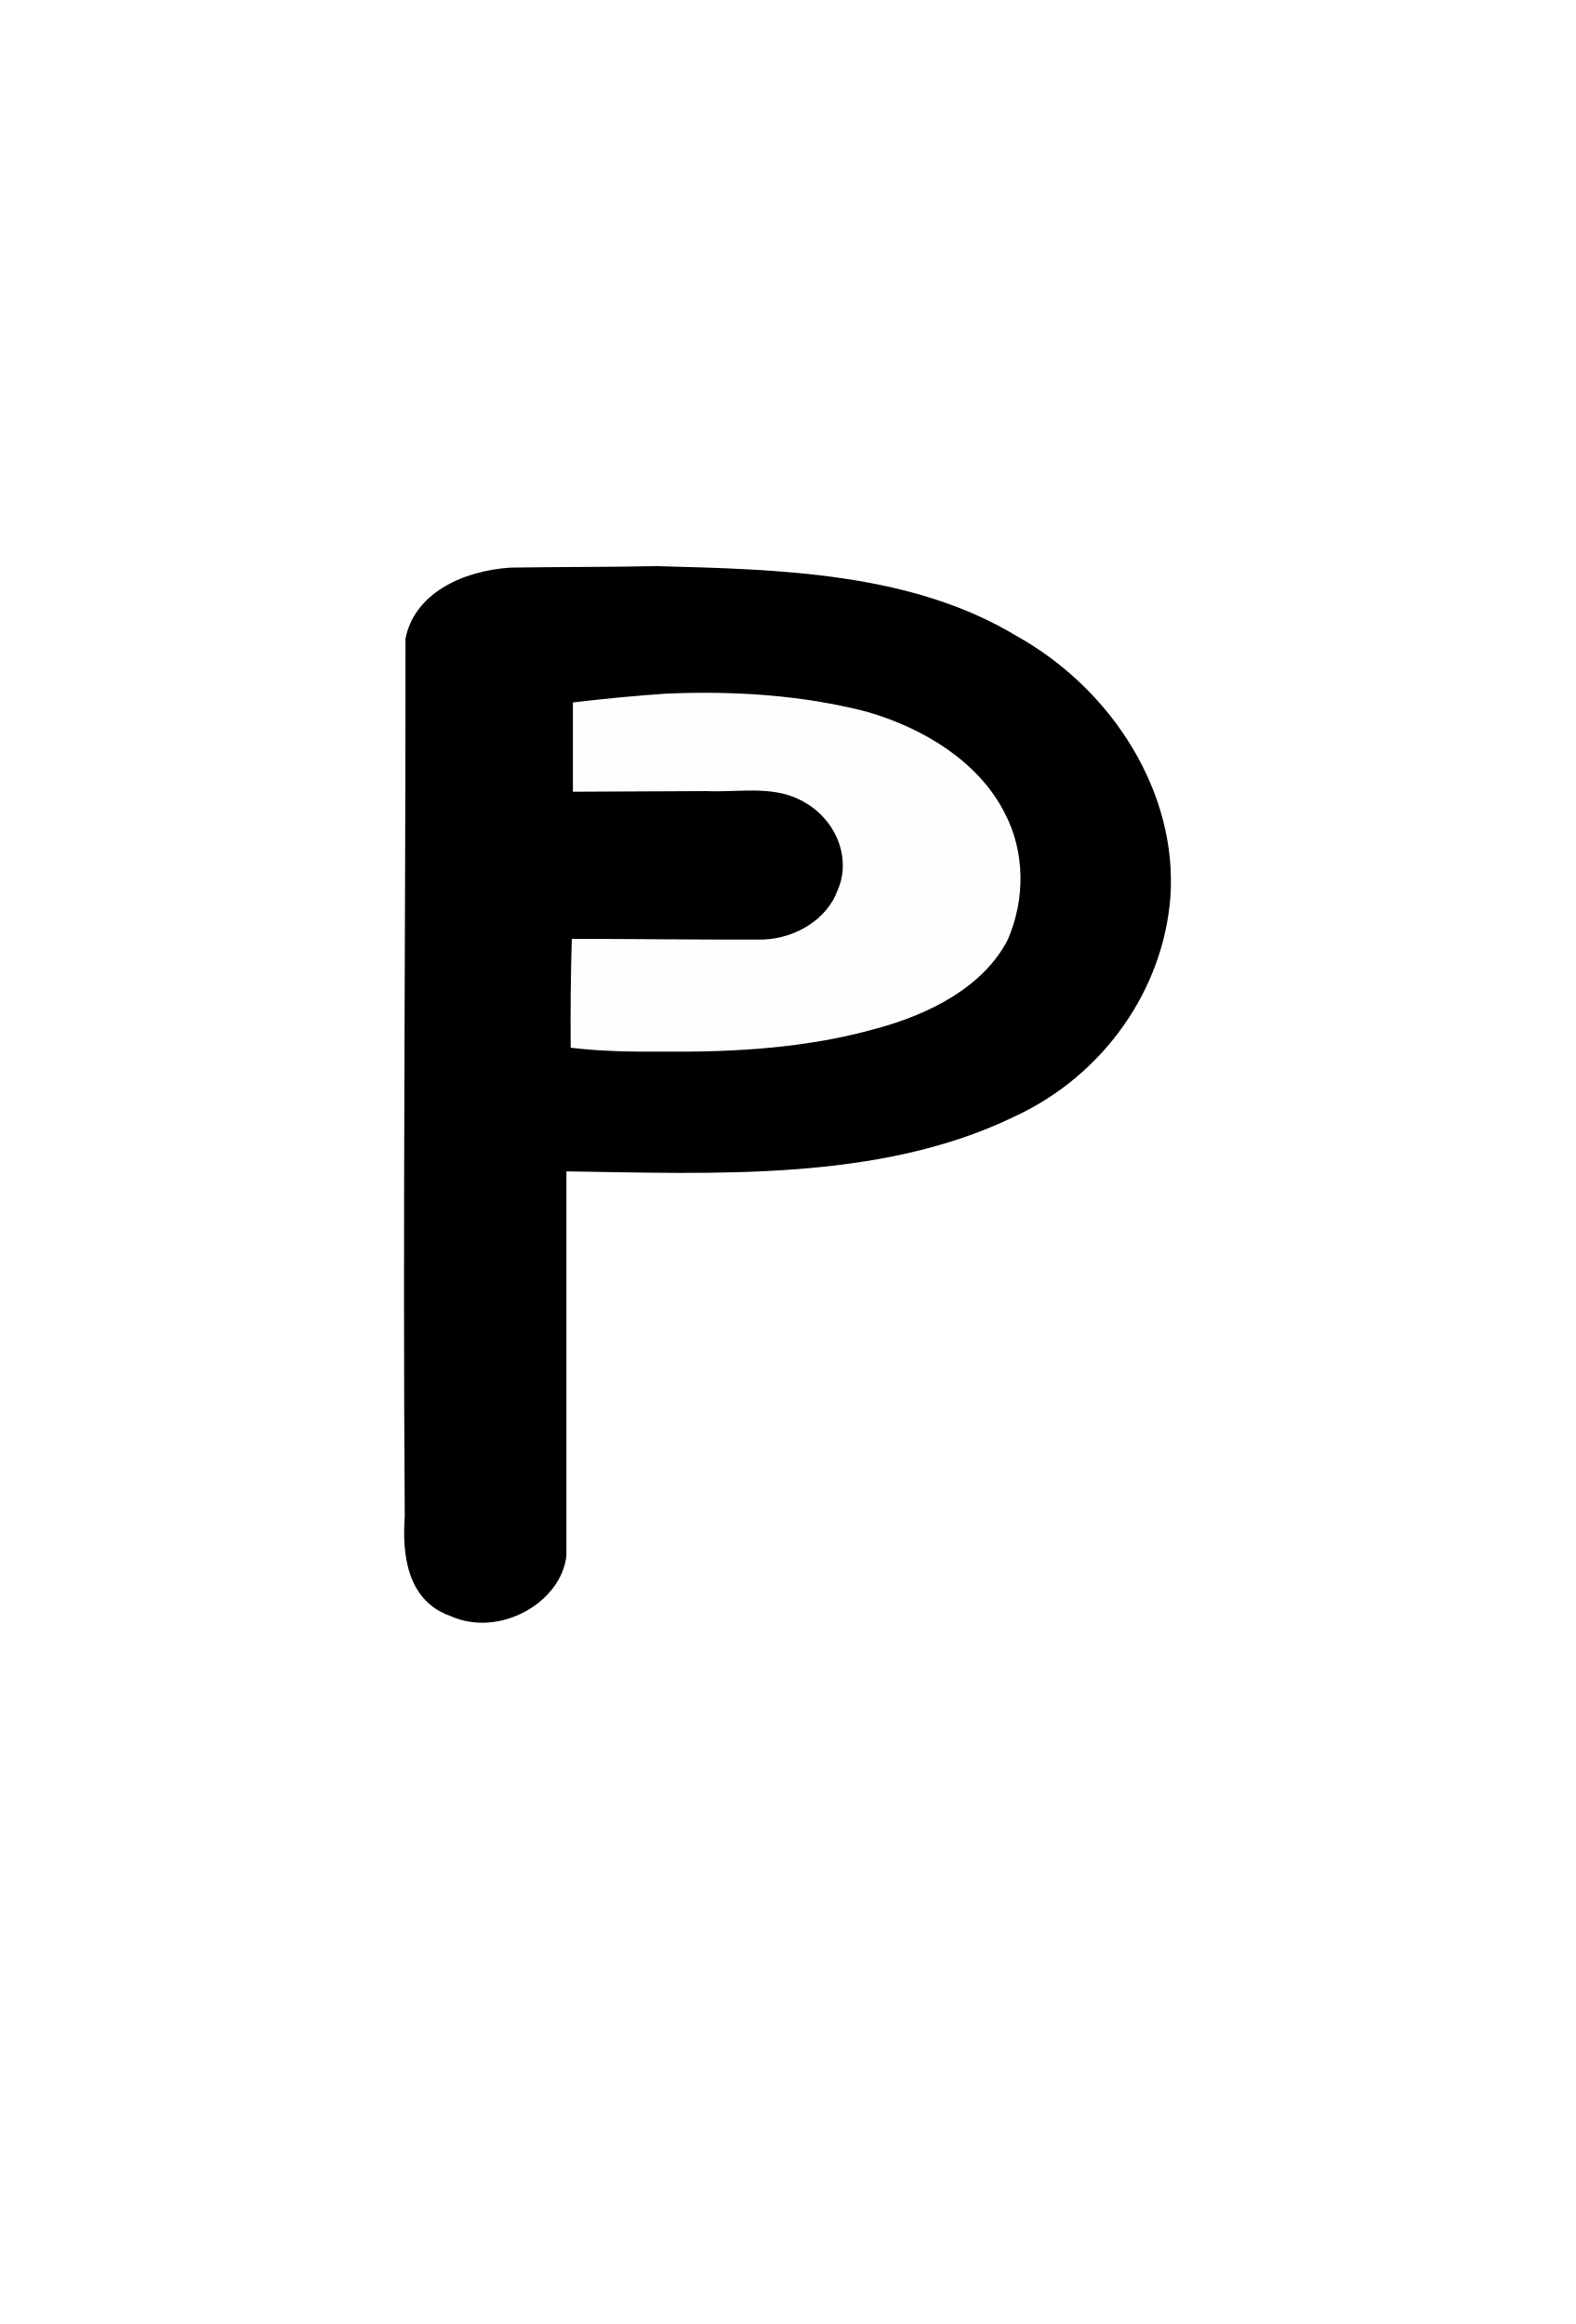
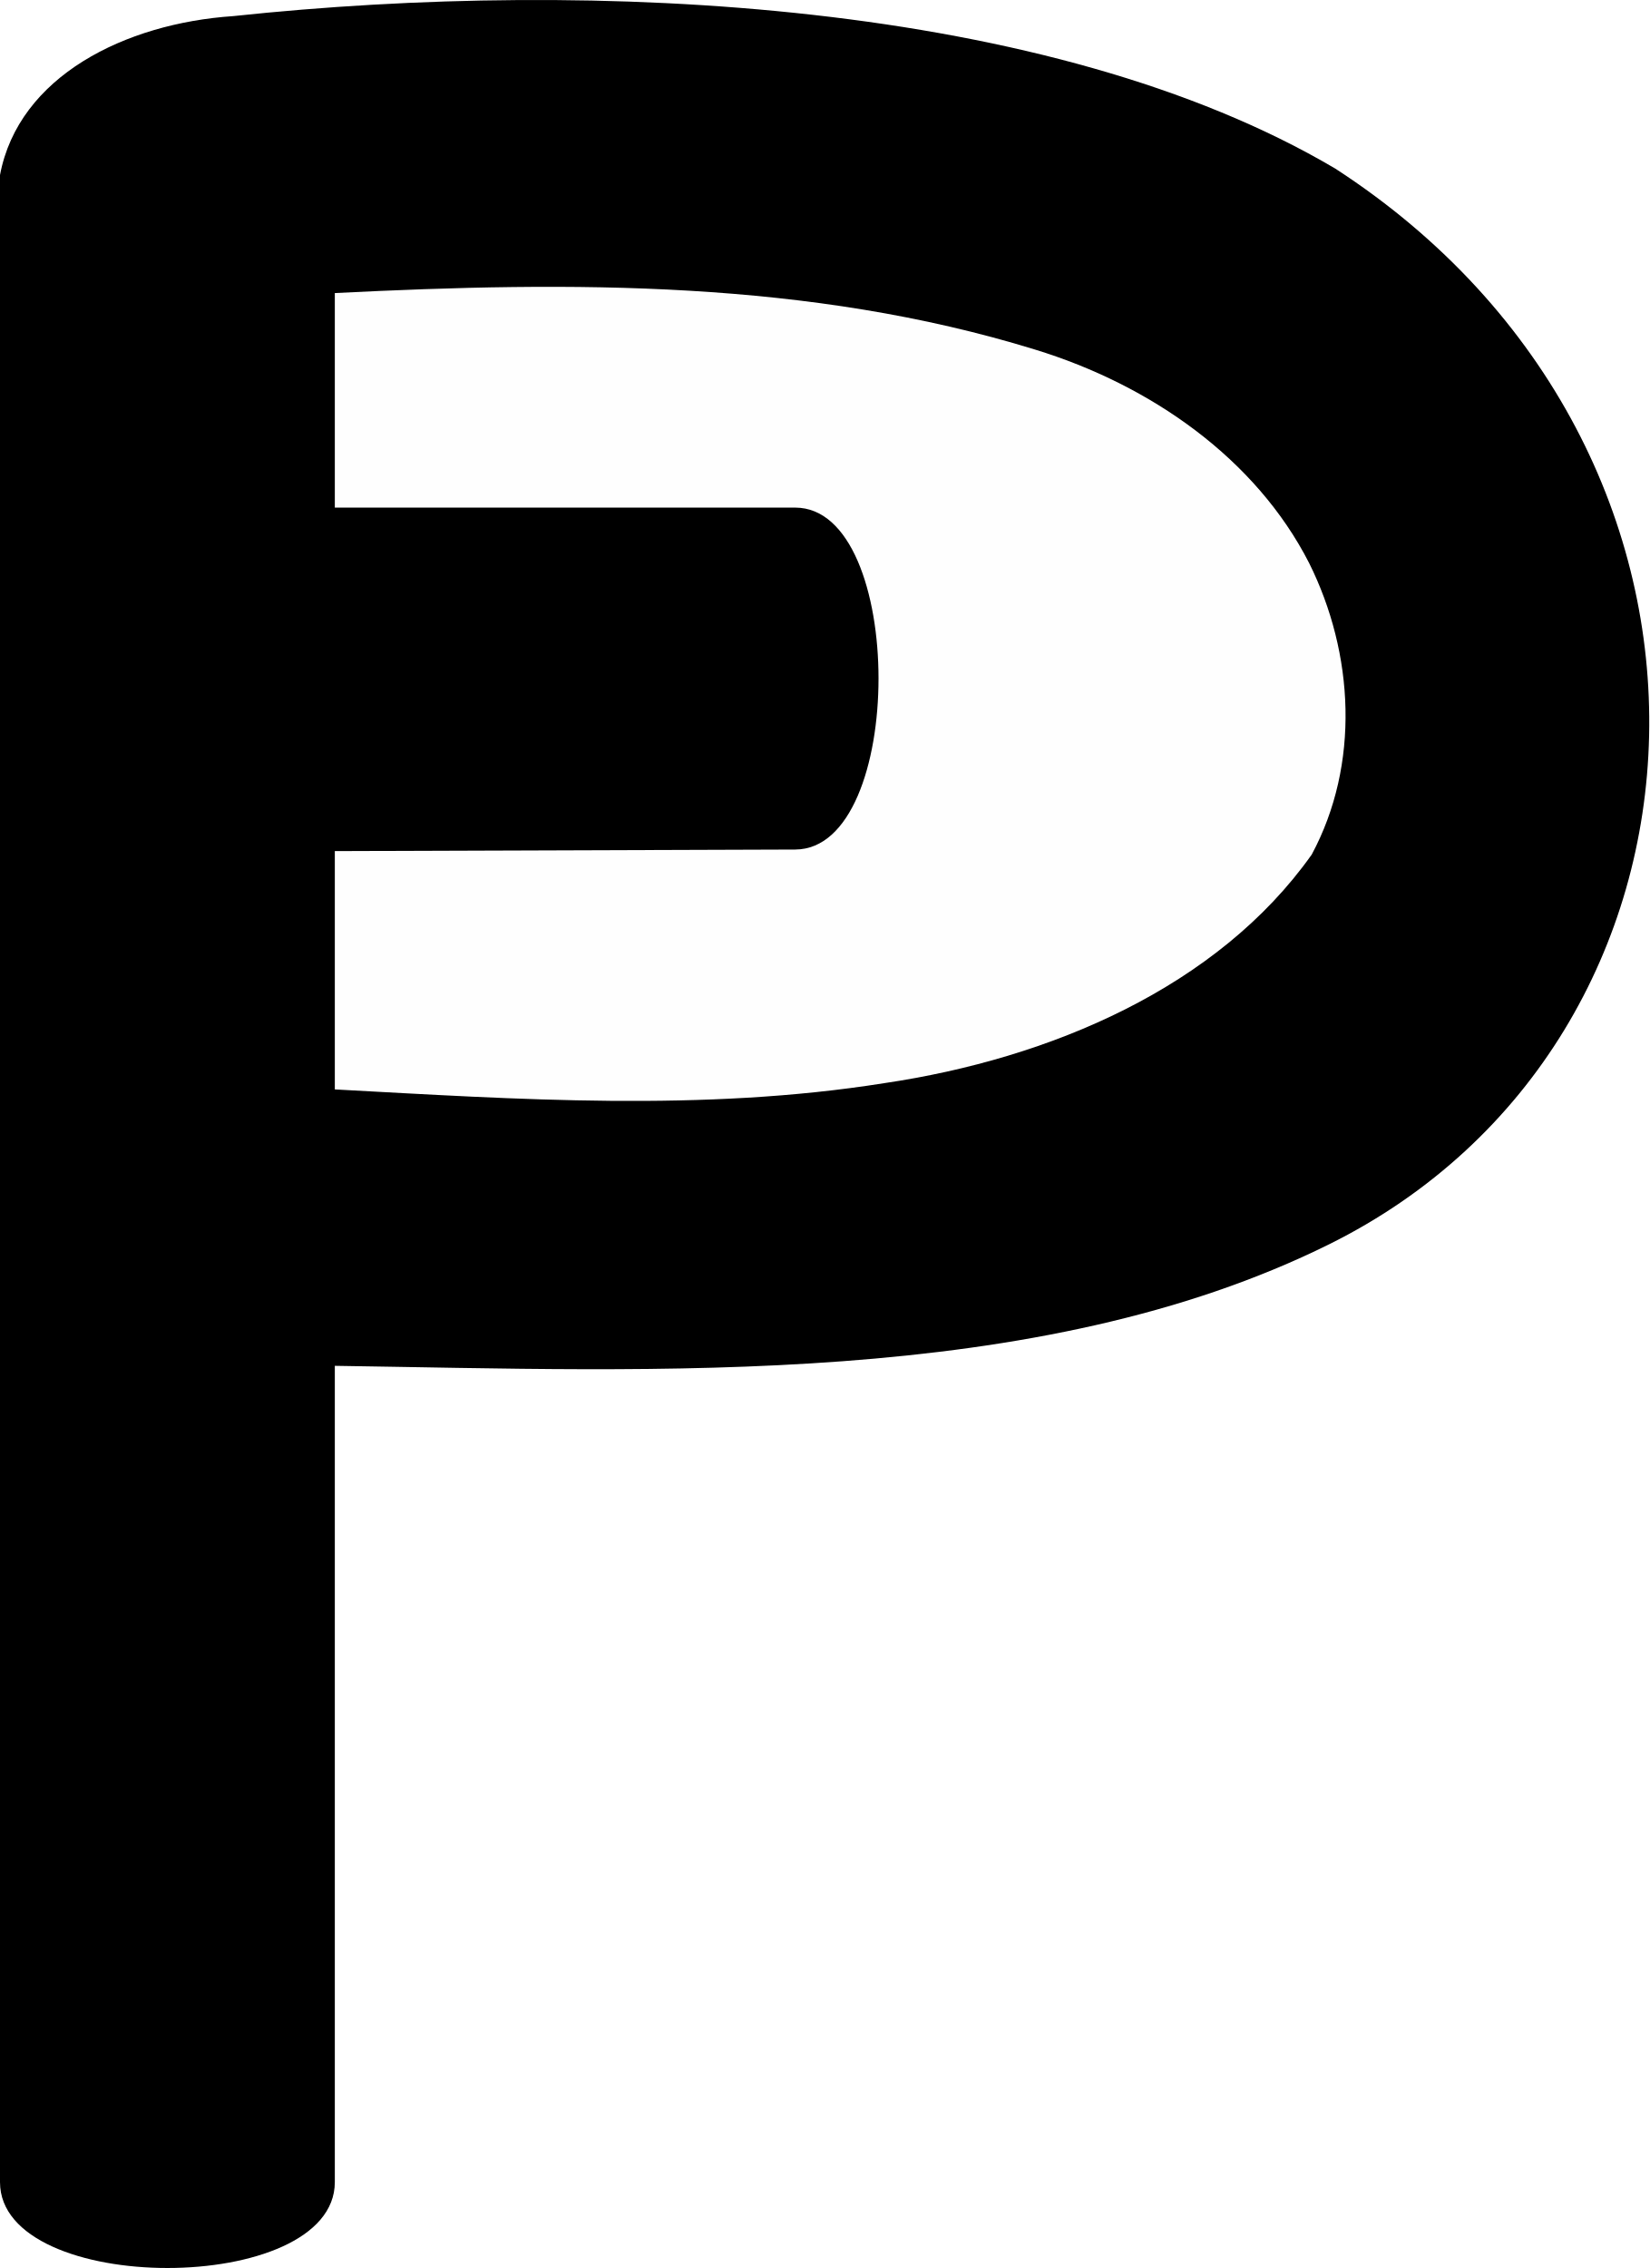
- <svg xmlns="http://www.w3.org/2000/svg" version="1.1" width="820px" height="1210px" style="shape-rendering:geometricPrecision; text-rendering:geometricPrecision; image-rendering:optimizeQuality; fill-rule:evenodd; clip-rule:evenodd" id="svg1308">
+ <svg xmlns="http://www.w3.org/2000/svg" version="1.1" width="400" height="550" style="clip-rule:evenodd;fill-rule:evenodd;image-rendering:optimizeQuality;shape-rendering:geometricPrecision;text-rendering:geometricPrecision" id="svg1308">
  <defs id="defs1312" />
-   <g id="g1302" transform="matrix(0.5714052,0,0,0.5106981,171.649,228.6166)">
-     <path style="opacity:1" fill="#000000" d="m 297.5,129.5 c 111.869,3.342 231.686,6.221 327.921,71.024 88.955,55.538 147.304,161.798 140.337,266.995 -6.405,92.406 -59.577,180.863 -142.803,223.579 -122.373,66.207 -272.899,57.593 -407.354,55.456 v 391.598 c -4.426,47.849 -60.859,84.257 -105.666,61.728 C 69.849,1184.04 65.929,1135.717 68.334,1098.689 66.463,800.299 69.117,501.896 69,203.5 76.775,158.415 119.495,134.325 164.68,131.013 212.708,130.191 253.342,130.545 297.5,129.5 Z" id="path1300" />
-   </g>
-   <g id="g1306" transform="matrix(0.5714052,0,0,0.5106981,171.649,228.6166)">
-     <path style="opacity:1" fill="#fefefe" d="m 306.5,259.5 c 61.32,-2.962 123.701,1.333 182.839,18.485 52.405,16.897 101.685,51.275 125.169,102.413 19.097,40.27 19.123,88.534 3.225,129.773 -21.832,48.017 -71.172,76.192 -119.786,90.777 -62.424,19.76 -128.223,24.156 -193.312,23.529 C 276.205,624.693 247.72,624.314 219.5,620.5 c -0.295,-37.002 0.038,-74.009 1,-111 58.056,0.036 116.139,0.976 174.177,0.728 30.277,-1.22 58.72,-21.239 68.034,-50.422 13.278,-33.847 -2.675,-74.931 -34.508,-92.108 -25.947,-14.713 -56.599,-7.378 -84.881,-8.83 -40.607,0.285 -81.214,0.495 -121.822,0.631 0,-30.333 0,-60.667 0,-91 28.241,-3.802 56.588,-6.812 85,-9 z" id="path1304" />
+   <g id="g1302" transform="matrix(0.5714052,0,0,0.5106981,-38.35103,-63.15891)" />
+   <g id="g1306" transform="matrix(0.5714052,0,0,0.5106981,-38.35103,-63.15891)">
+     <g id="g4638" transform="matrix(1.01506,0,0,1.041224,-1.01079,-5.098239)">
+       <path style="clip-rule:evenodd;opacity:1;fill-rule:evenodd;image-rendering:optimizeQuality;shape-rendering:geometricPrecision;text-rendering:geometricPrecision" fill="#000000" d="m 625.421,200.524 c 182.071,128.774 168.814,397.878 -2.466,490.574 -122.373,66.207 -281.376,57.593 -415.832,55.456 V 1118.828 c 0,52.216 -140.006,52.216 -140.006,0 V 203.5 c 7.775,-45.085 52.378,-69.175 97.563,-72.487 151.255,-17.546 341.765,-7.097 460.74,69.512 z" id="path1300" />
+       <path style="opacity:1" fill="#fefefe" d="m 614.508,380.397 c 18.878,41.29 21.366,91.87 1.102,133.007 -39.342,60.559 -109.313,93.03 -178.701,104.234 C 360.952,630.815 283.579,625.018 207.123,620.5 V 511.816 l 192.508,-0.715 c 46.455,-0.172 46.456,-155.934 0,-155.934 H 207.123 v -97.843 c 99.513,-5.479 198.447,-5.942 292.728,25.744 48.865,16.305 92.508,50.063 114.658,97.33 z" id="path1304" />
+     </g>
  </g>
</svg>
